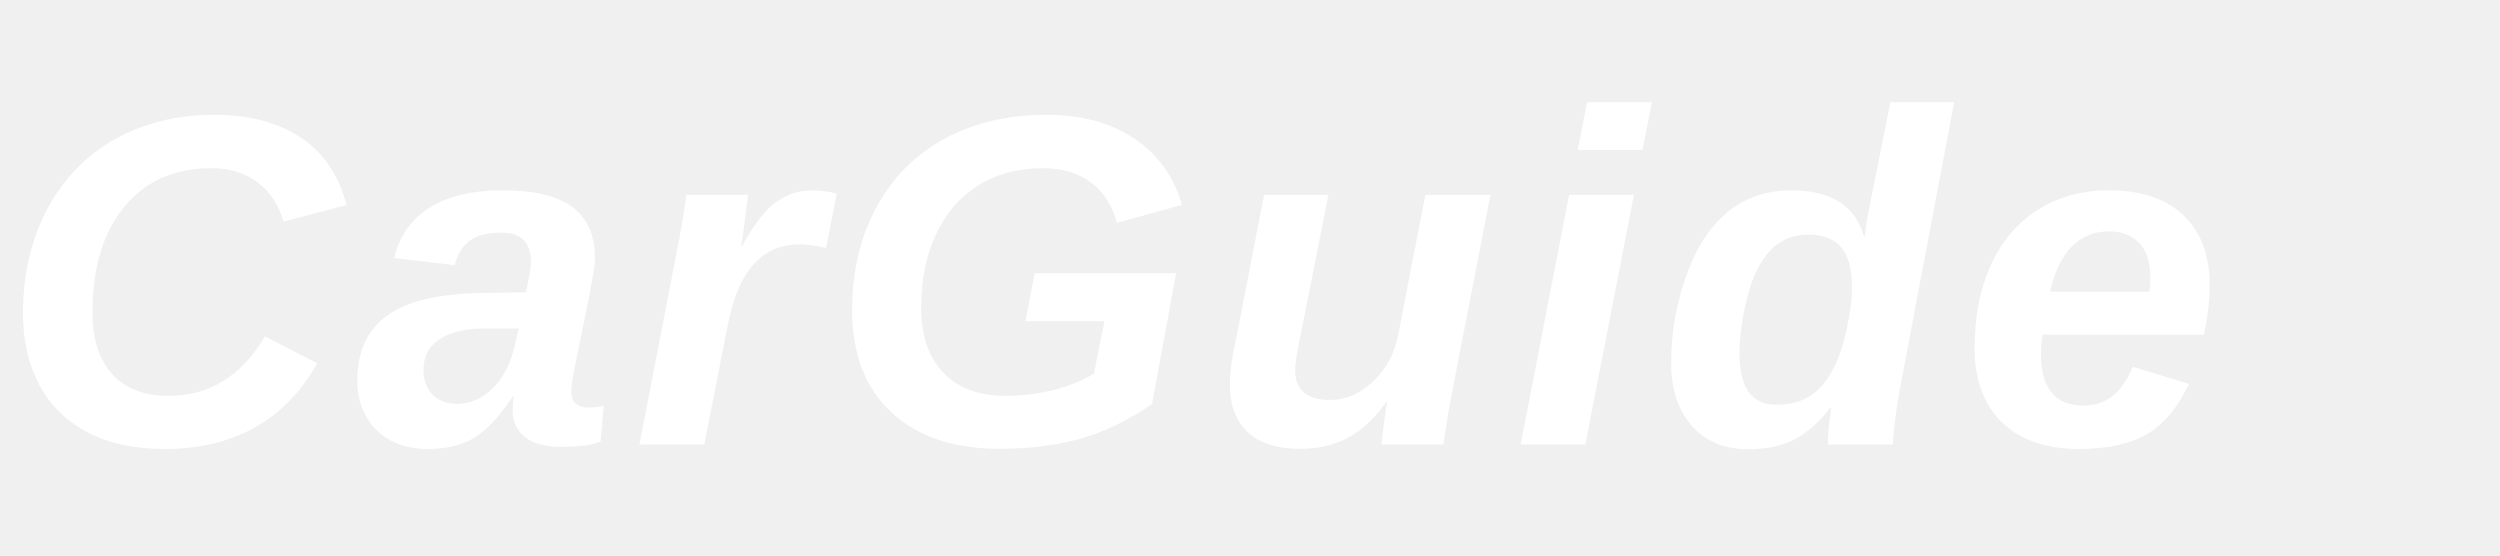
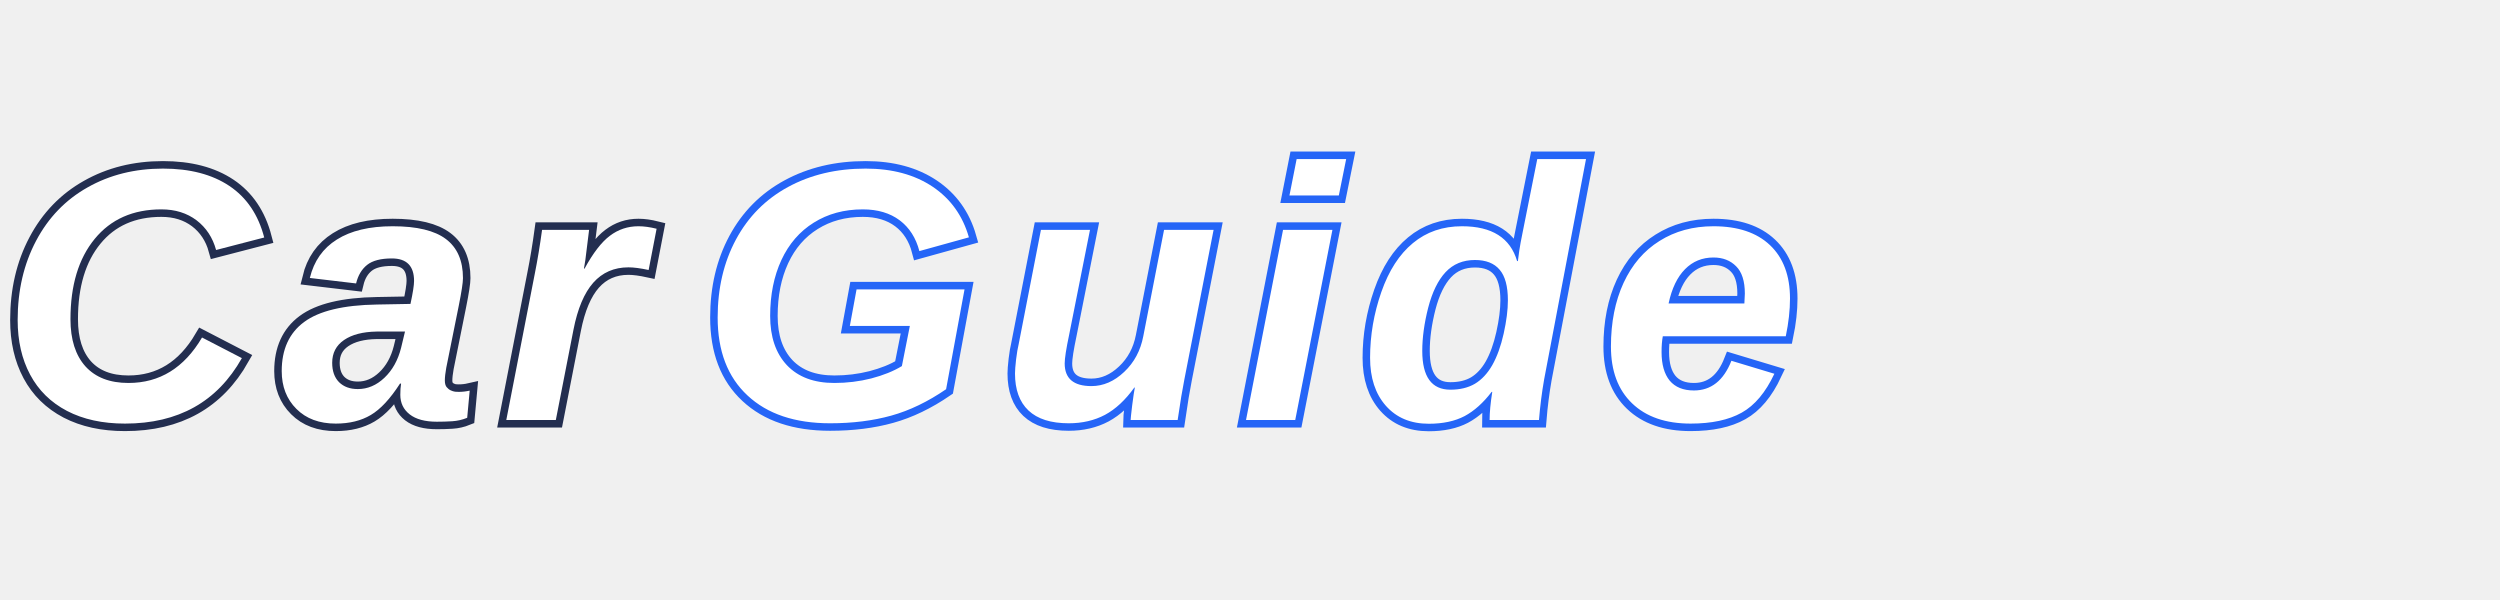
- <svg xmlns="http://www.w3.org/2000/svg" width="180" height="40" viewBox="0 0 180 40" fill="none">
-   <text x="0" y="32" font-family="Montserrat, Arial, sans-serif" font-size="34" font-weight="900" fill="#fff" letter-spacing="1" style="font-style: italic;">CarGuide</text>
+ <svg xmlns="http://www.w3.org/2000/svg" width="200" height="48" viewBox="0 0 250 48" fill="none">
+   <g font-family="Montserrat, Arial, sans-serif" font-weight="900" font-style="italic" font-size="36" letter-spacing="2">
+     <text x="0" y="36" fill="#fff" stroke="#232e50" stroke-width="1.5" paint-order="stroke fill">Car</text>
+     <text x="70" y="36" fill="#fff" stroke="#2565f7" stroke-width="1.5" paint-order="stroke fill">Guide</text>
+   </g>
</svg>
